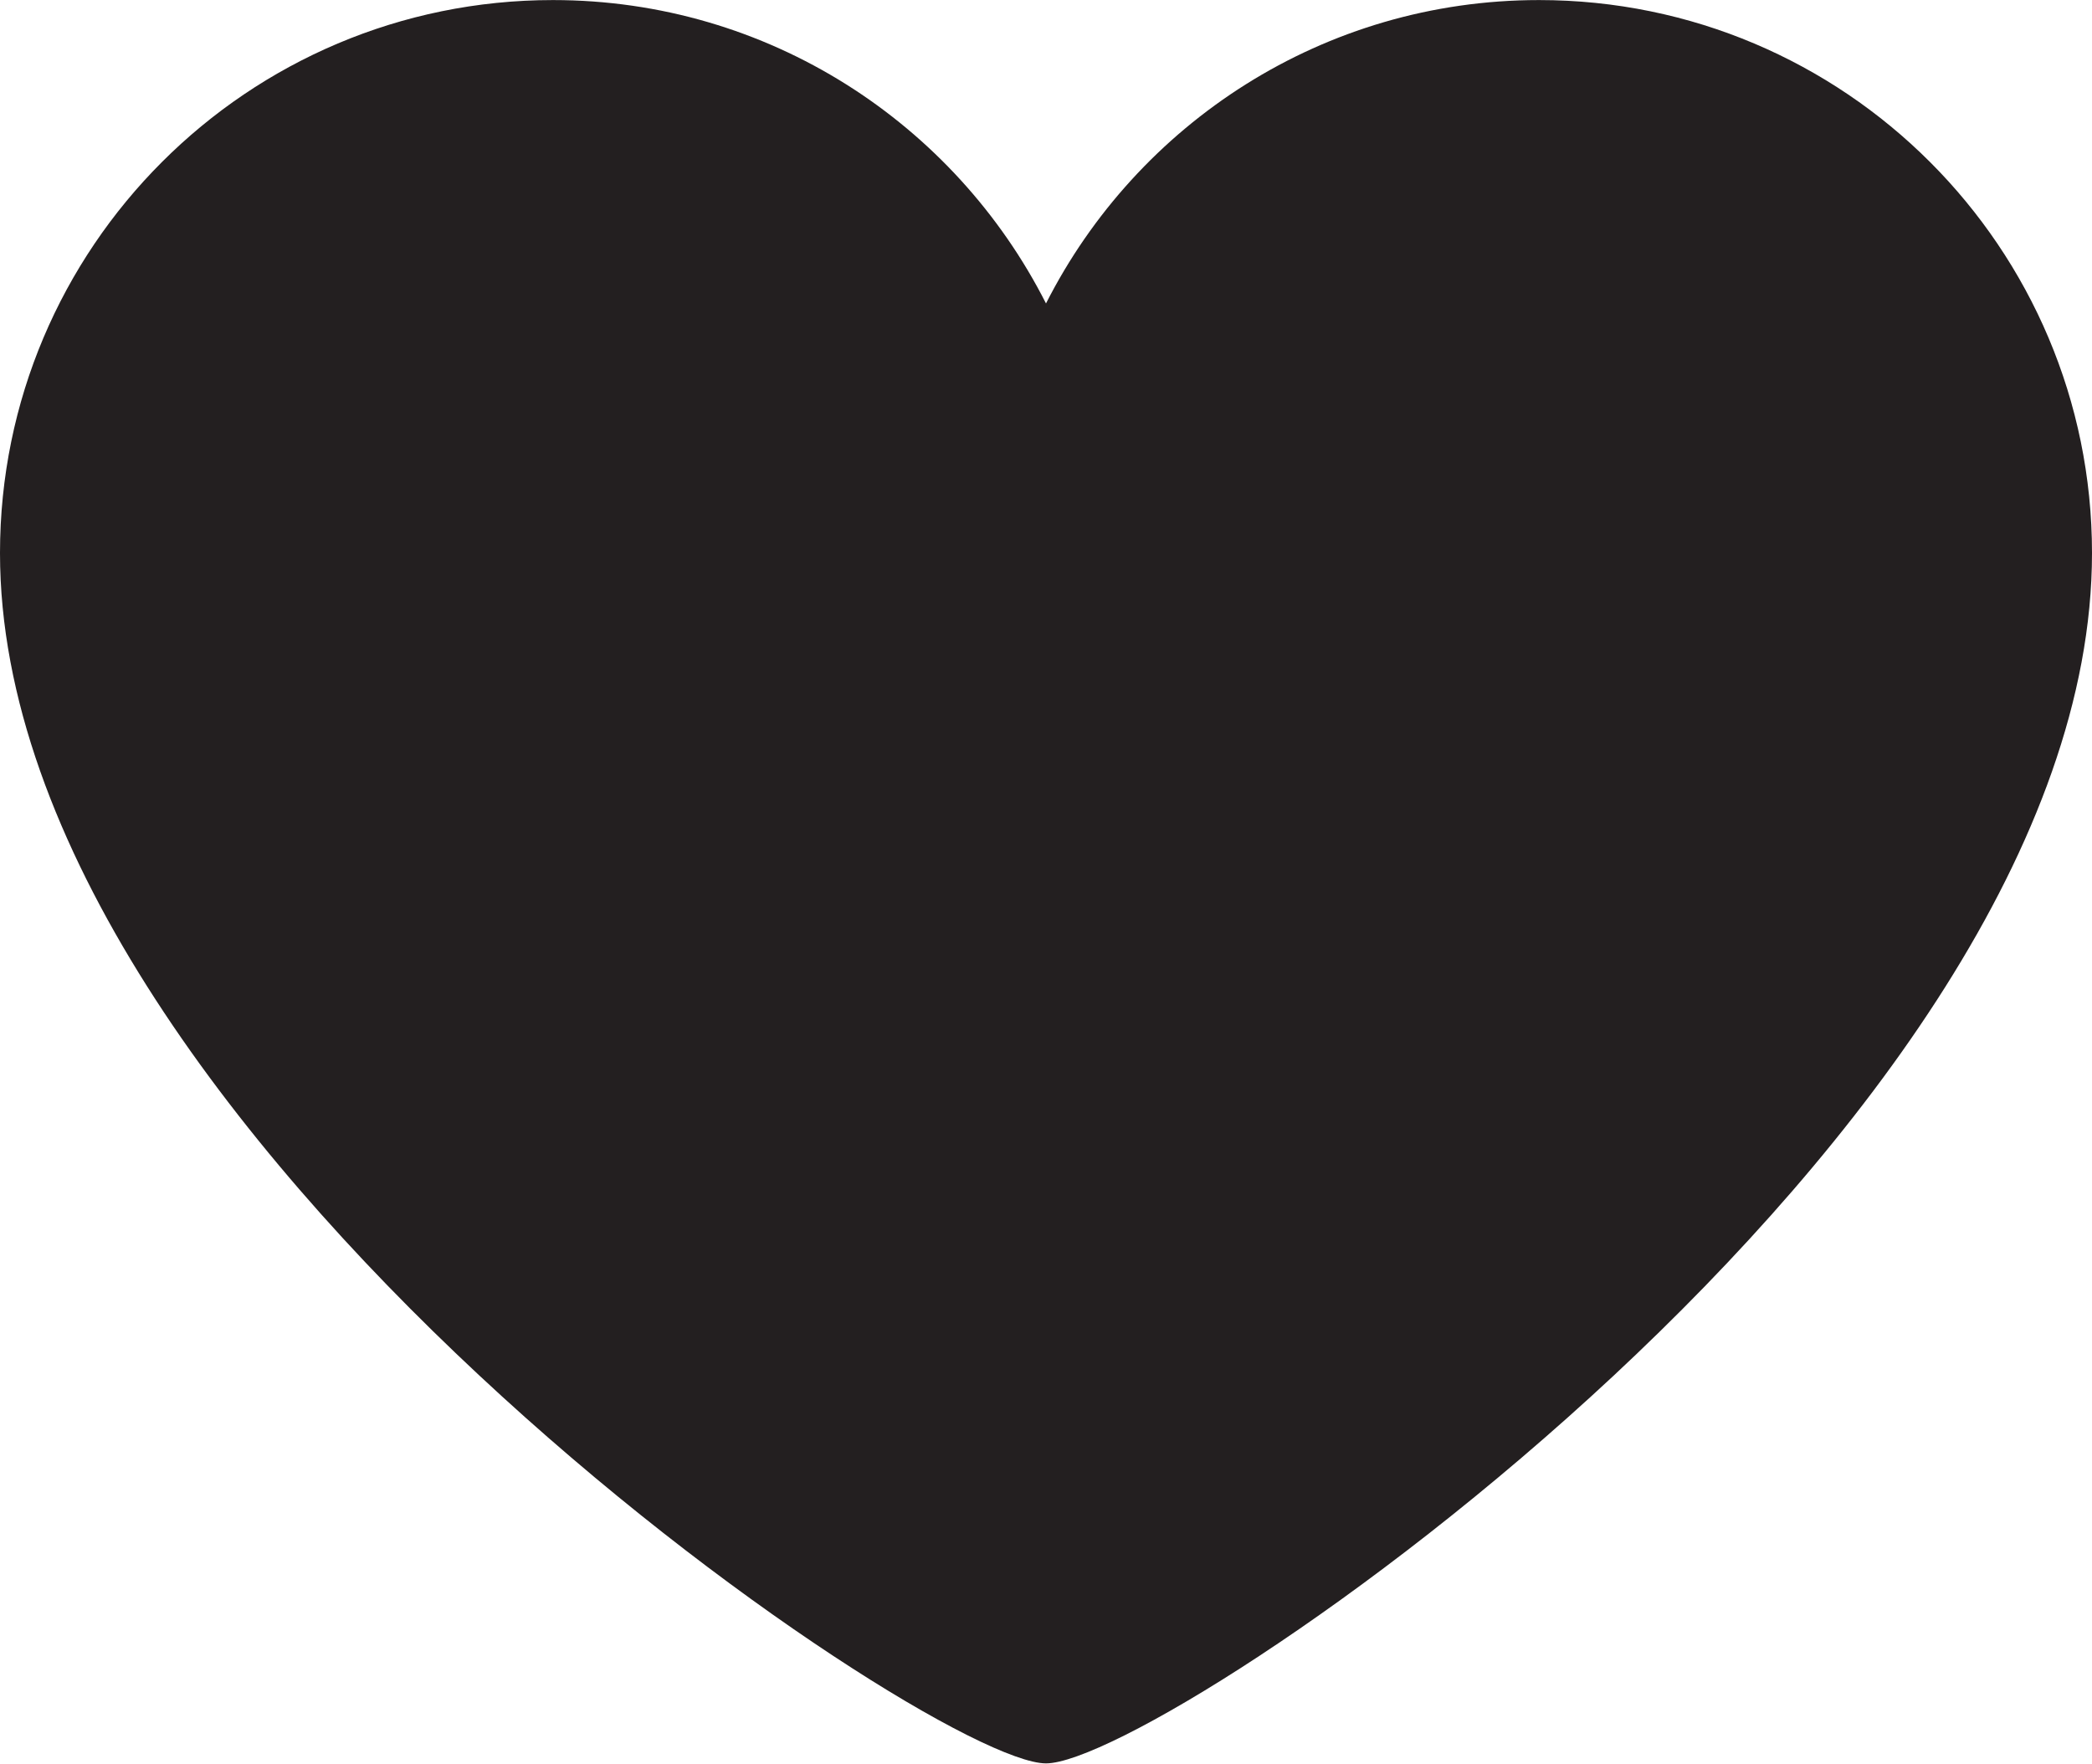
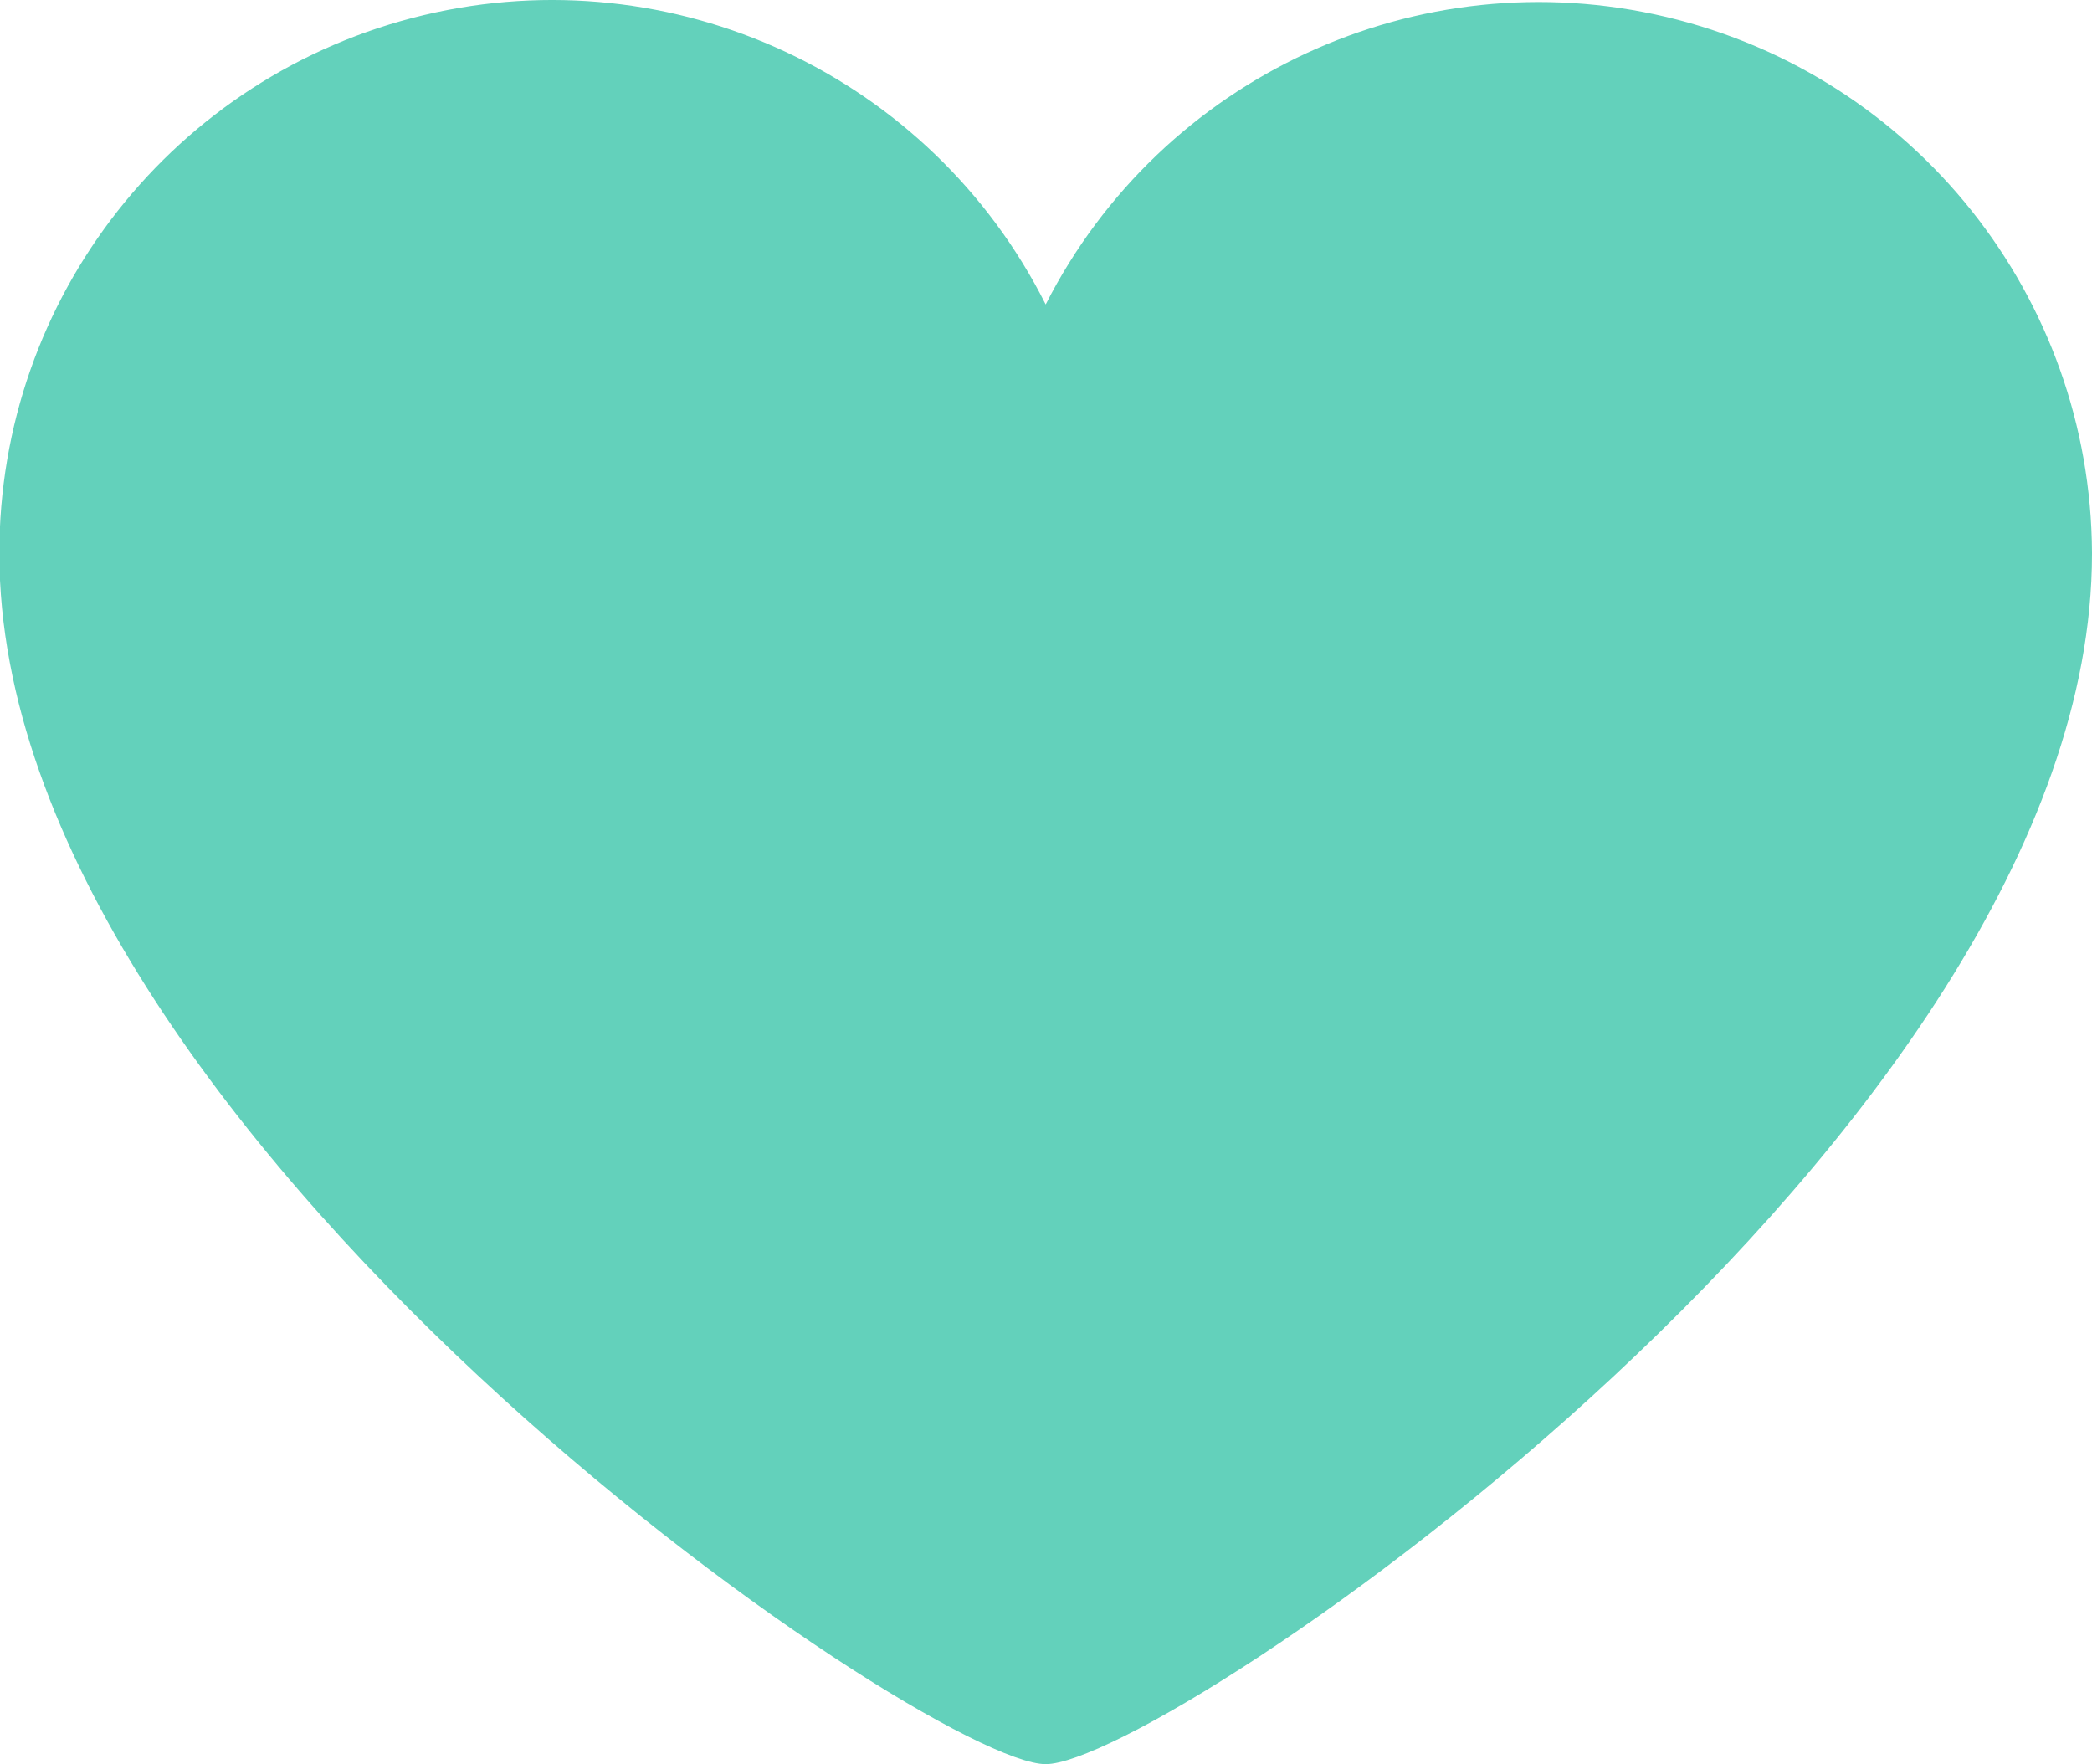
- <svg xmlns="http://www.w3.org/2000/svg" version="1.1" id="Layer_1" x="0px" y="0px" width="33.05px" height="27.857px" viewBox="47.475 50.071 33.05 27.857" enable-background="new 47.475 50.071 33.05 27.857" xml:space="preserve">
-   <path fill="#231F20" d="M80.525,58.808c0-4.825-3.912-8.736-8.736-8.736c-3.405,0-6.348,1.951-7.789,4.793 c-1.441-2.842-4.384-4.793-7.789-4.793c-4.825,0-8.736,3.911-8.736,8.736c0,9.127,14.657,19.121,16.525,19.121 C65.869,77.929,80.525,67.979,80.525,58.808z" />
+ <svg xmlns="http://www.w3.org/2000/svg" width="33.05" height="27.86" viewBox="47.48 50.07 33.05 27.86">
+   <path fill="#63d1bb" d="M80.53 58.8A8.74 8.74 0 0064 54.88a8.73 8.73 0 00-16.53 3.94c0 9.13 14.66 19.12 16.53 19.12 1.87 0 16.53-9.95 16.53-19.12z" />
</svg>
